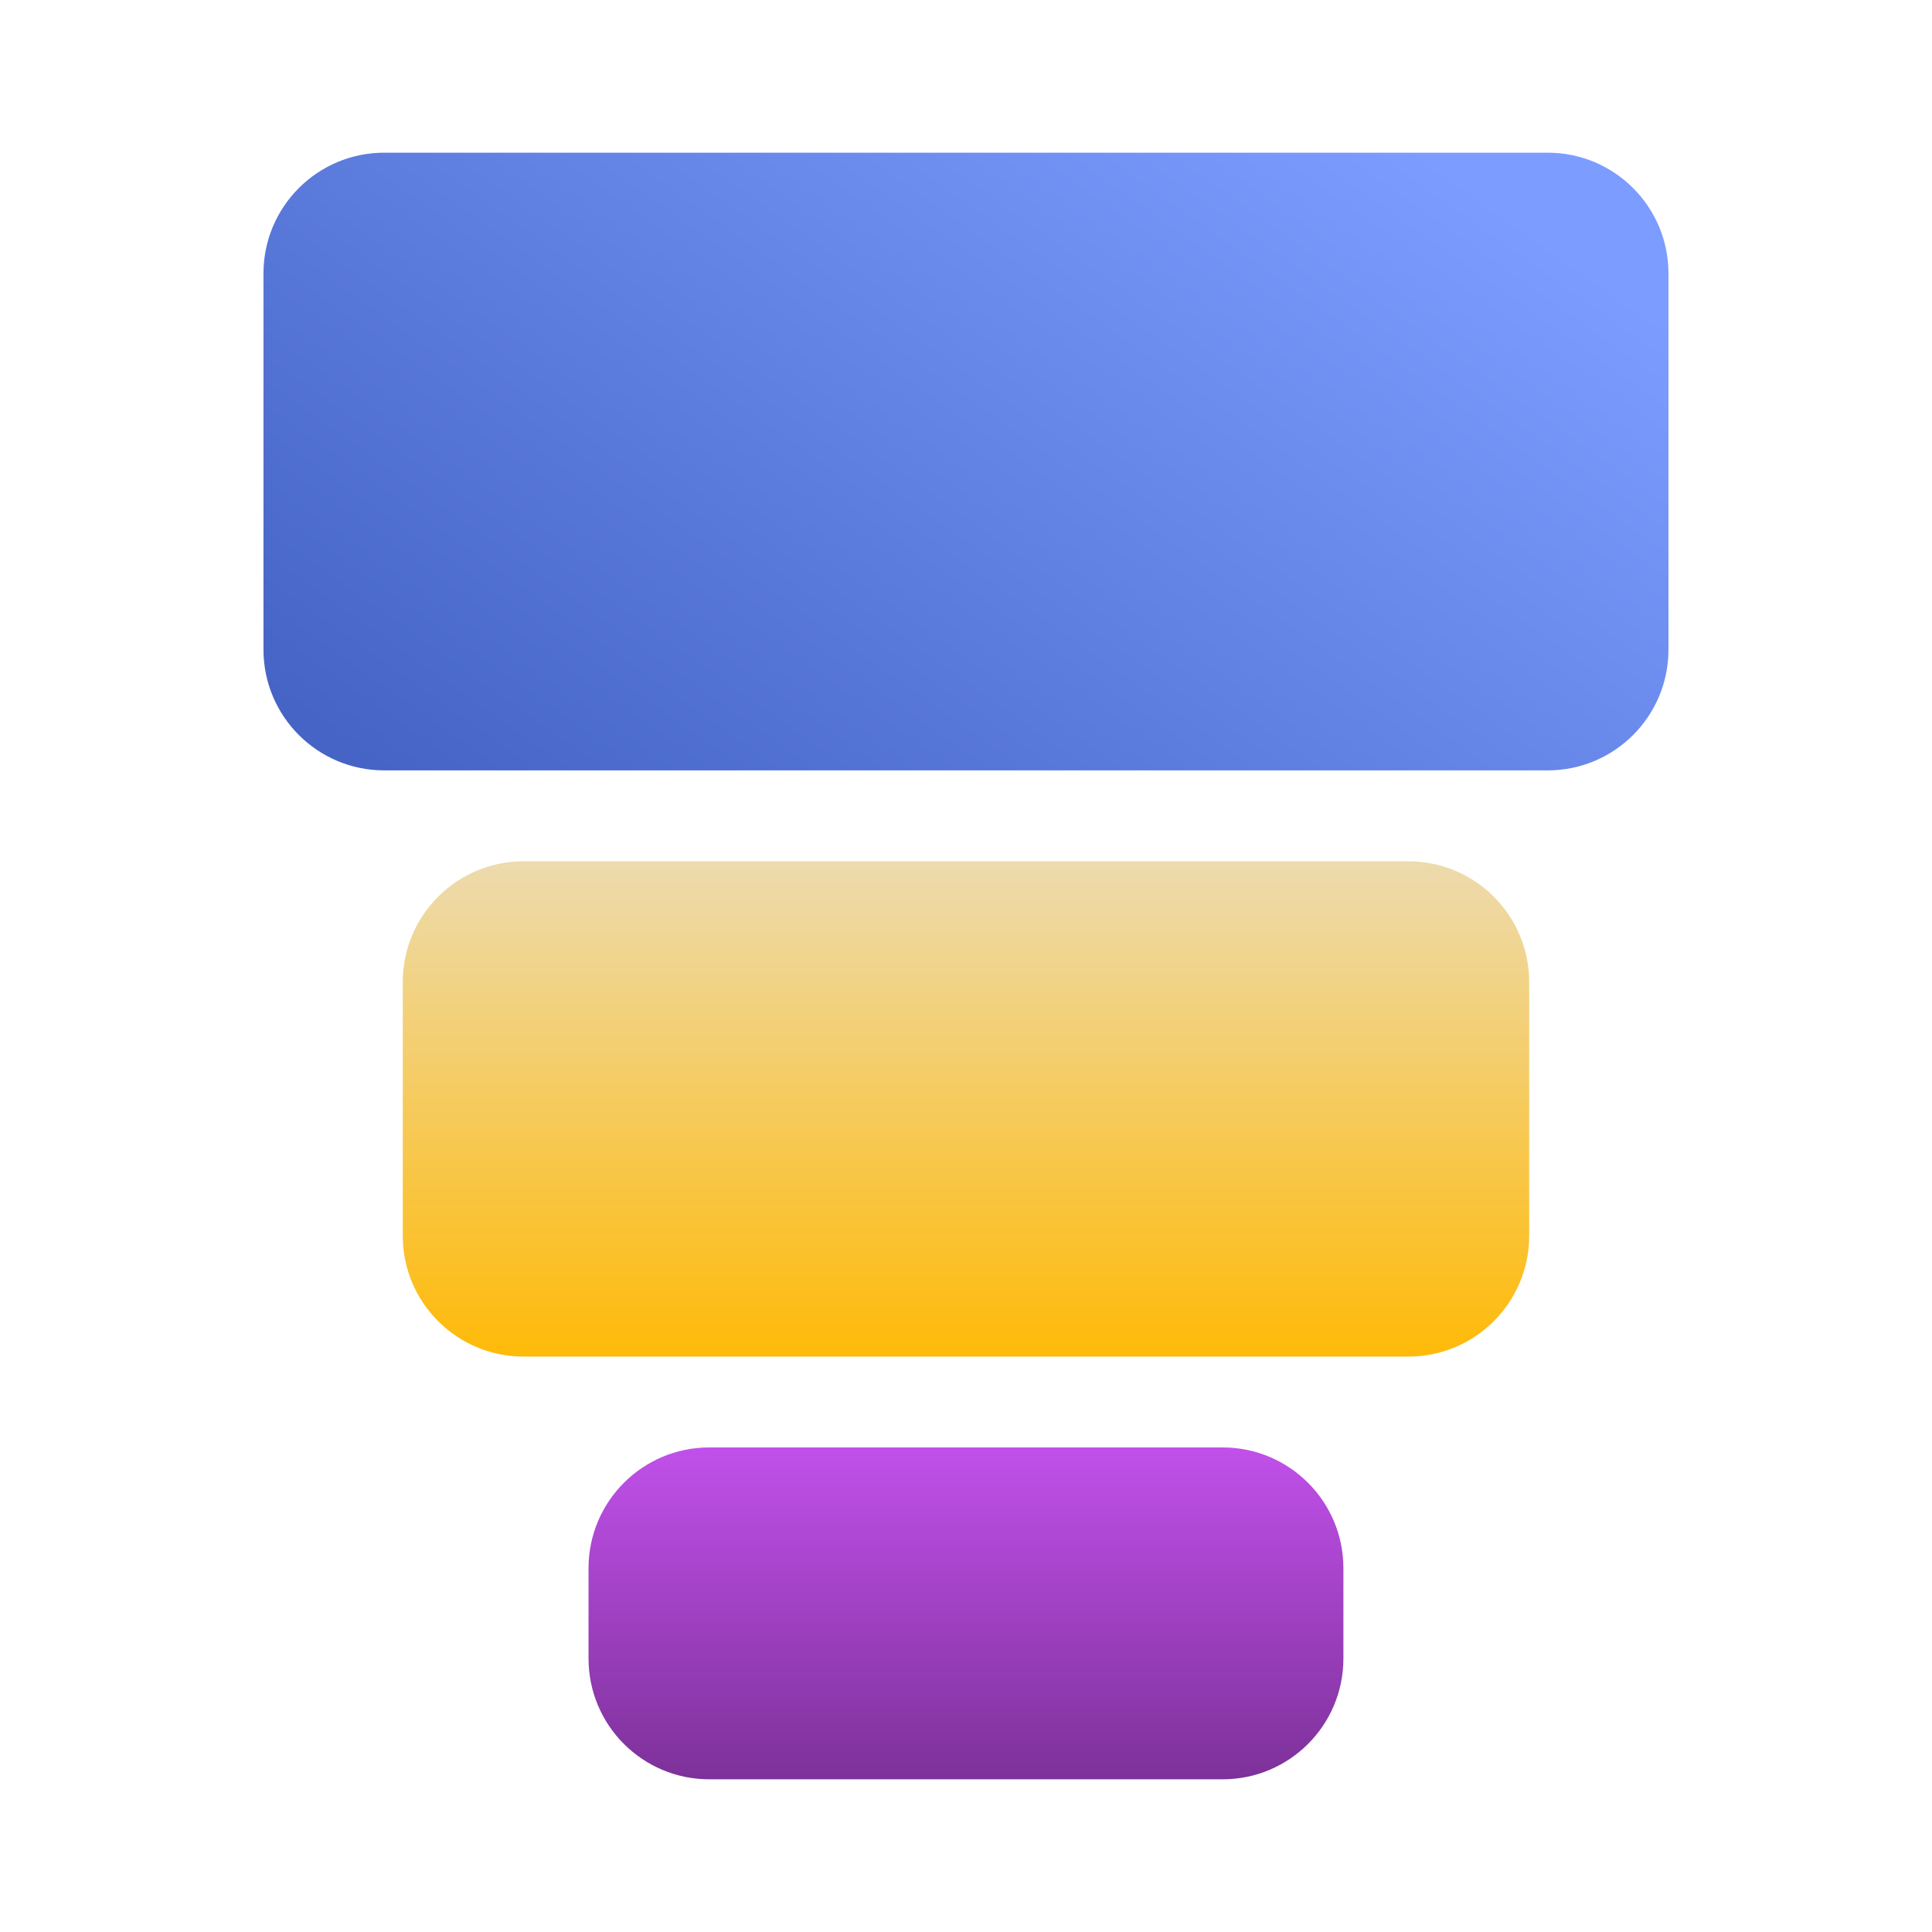
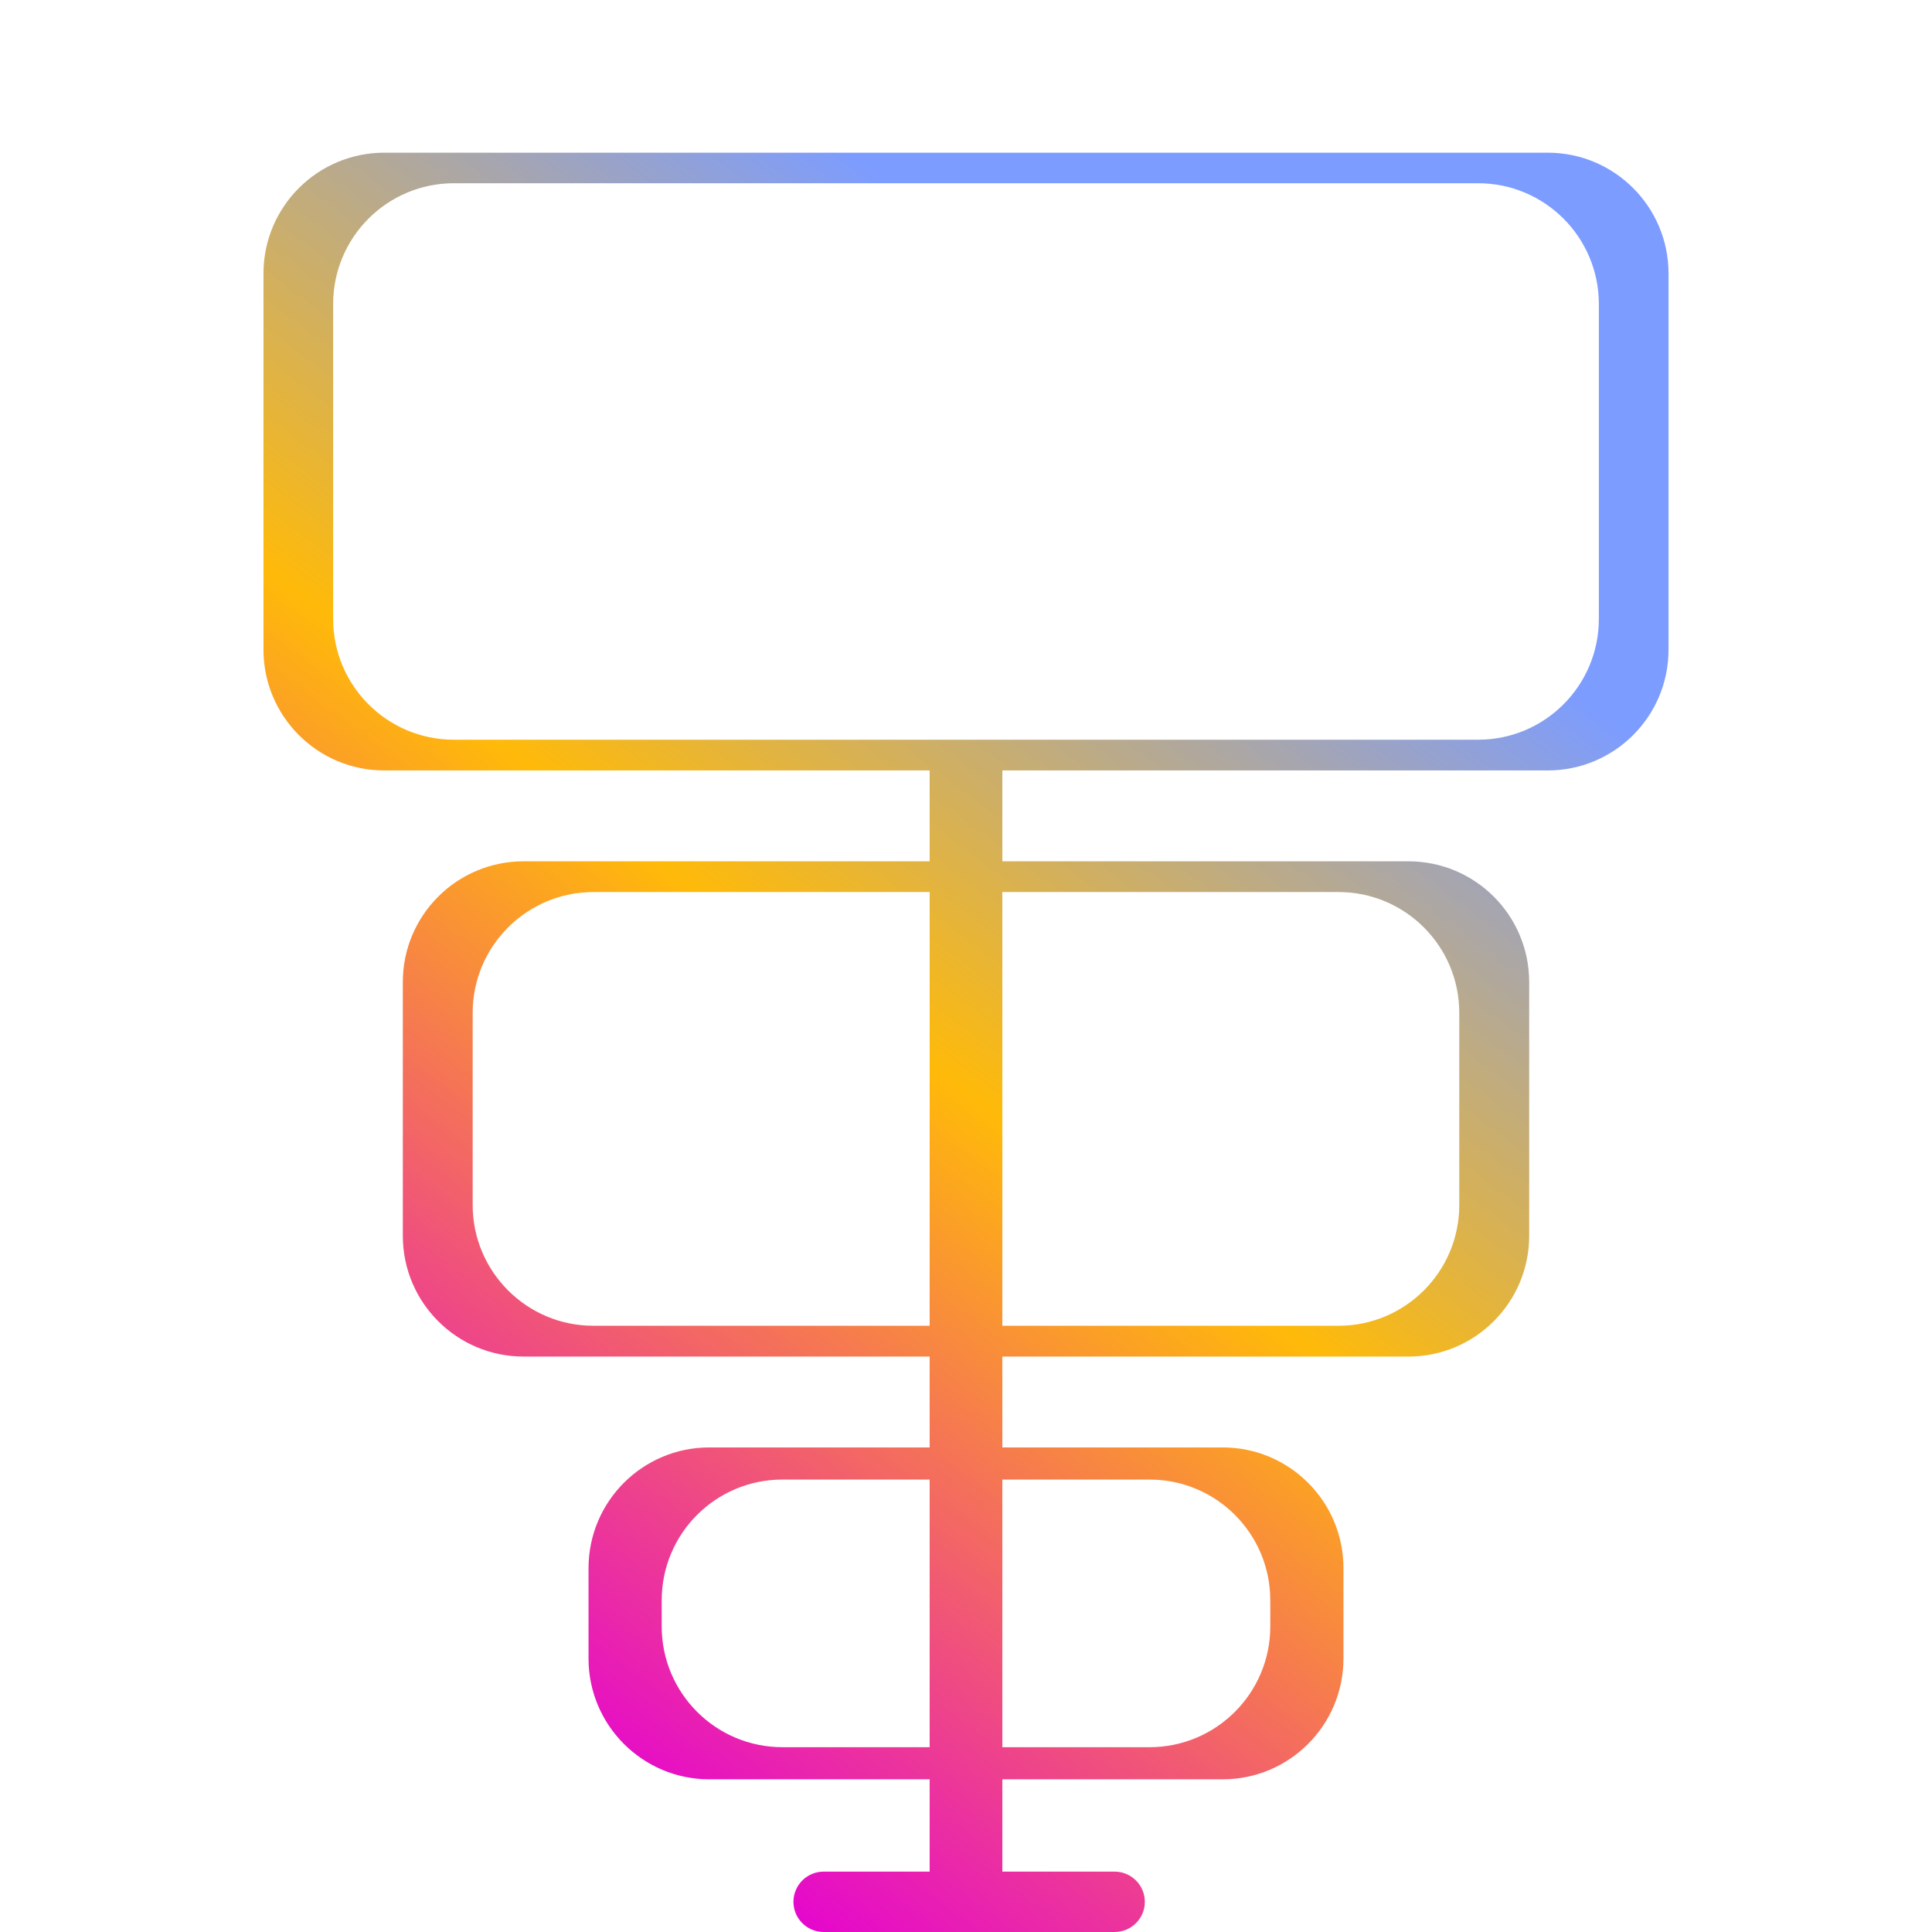
<svg xmlns="http://www.w3.org/2000/svg" width="32" height="32" viewBox="0 0 32 32" fill="none">
-   <rect x="4.364" y="2.529" width="23.271" height="10.231" rx="2" fill="url(#paint0_linear_13_39)" />
-   <rect x="6.671" y="14.266" width="18.657" height="8.203" rx="2" fill="url(#paint1_linear_13_39)" />
-   <rect x="9.748" y="23.974" width="12.503" height="5.497" rx="2" fill="url(#paint2_linear_13_39)" />
+   <path d="M25.636 2.529C26.74 2.529 27.636 3.425 27.636 4.529V10.761C27.636 11.865 26.74 12.761 25.636 12.761H16.602V14.266H23.328C24.433 14.266 25.328 15.161 25.328 16.266V20.469C25.328 21.573 24.433 22.469 23.328 22.469H16.602V23.974H20.252C21.356 23.974 22.252 24.869 22.252 25.974V27.471C22.252 28.575 21.356 29.471 20.252 29.471H16.602V31H18.462C18.738 31 18.962 31.224 18.962 31.5C18.962 31.776 18.738 32 18.462 32H13.642C13.366 32 13.142 31.776 13.142 31.5C13.142 31.224 13.366 31 13.642 31H15.398V29.471H11.748C10.644 29.471 9.748 28.575 9.748 27.471V25.974C9.748 24.869 10.644 23.974 11.748 23.974H15.398V22.469H8.672C7.567 22.469 6.672 21.573 6.672 20.469V16.266C6.672 15.161 7.567 14.266 8.672 14.266H15.398V12.761H6.364C5.26 12.761 4.364 11.865 4.364 10.761V4.529C4.364 3.425 5.26 2.529 6.364 2.529H25.636ZM12.96 24.506C11.855 24.506 10.96 25.401 10.96 26.506V26.939C10.96 28.043 11.855 28.939 12.96 28.939H15.398V24.506H12.96ZM16.602 28.939H19.04C20.145 28.939 21.04 28.043 21.04 26.939V26.506C21.04 25.401 20.145 24.506 19.04 24.506H16.602V28.939ZM9.829 14.775C8.725 14.776 7.829 15.671 7.829 16.775V19.959C7.829 21.063 8.725 21.959 9.829 21.959H15.398V14.775H9.829ZM16.602 21.959H22.17C23.274 21.959 24.17 21.064 24.17 19.959V16.775C24.17 15.671 23.274 14.775 22.17 14.775H16.602V21.959ZM7.518 3.035C6.413 3.035 5.518 3.931 5.518 5.035V10.252C5.518 11.356 6.413 12.252 7.518 12.252H24.482C25.587 12.252 26.482 11.356 26.482 10.252V5.035C26.482 3.931 25.587 3.035 24.482 3.035H7.518Z" fill="url(#paint0_linear_14_122)" />
  <defs>
-     <linearGradient id="paint0_linear_13_39" x1="25.696" y1="3.991" x2="15.105" y2="18.98" gradientUnits="userSpaceOnUse">
-       <stop stop-color="#7C9CFF" />
-       <stop offset="1" stop-color="#4564C5" />
-     </linearGradient>
-     <linearGradient id="paint1_linear_13_39" x1="16" y1="14.266" x2="16" y2="22.468" gradientUnits="userSpaceOnUse">
-       <stop stop-color="#EDDBAE" />
-       <stop offset="1" stop-color="#FFBA09" />
-     </linearGradient>
-     <linearGradient id="paint2_linear_13_39" x1="16" y1="23.974" x2="16" y2="29.471" gradientUnits="userSpaceOnUse">
-       <stop stop-color="#C150EA" />
-       <stop offset="1" stop-color="#7D3199" />
+     <linearGradient id="paint0_linear_14_122" x1="19.034" y1="2.962" x2="2.825" y2="24.7" gradientUnits="userSpaceOnUse">
+       <stop offset="0.096" stop-color="#7C9CFF" />
+       <stop offset="0.514" stop-color="#FFBA09" />
+       <stop offset="1" stop-color="#E400D5" />
    </linearGradient>
  </defs>
</svg>
